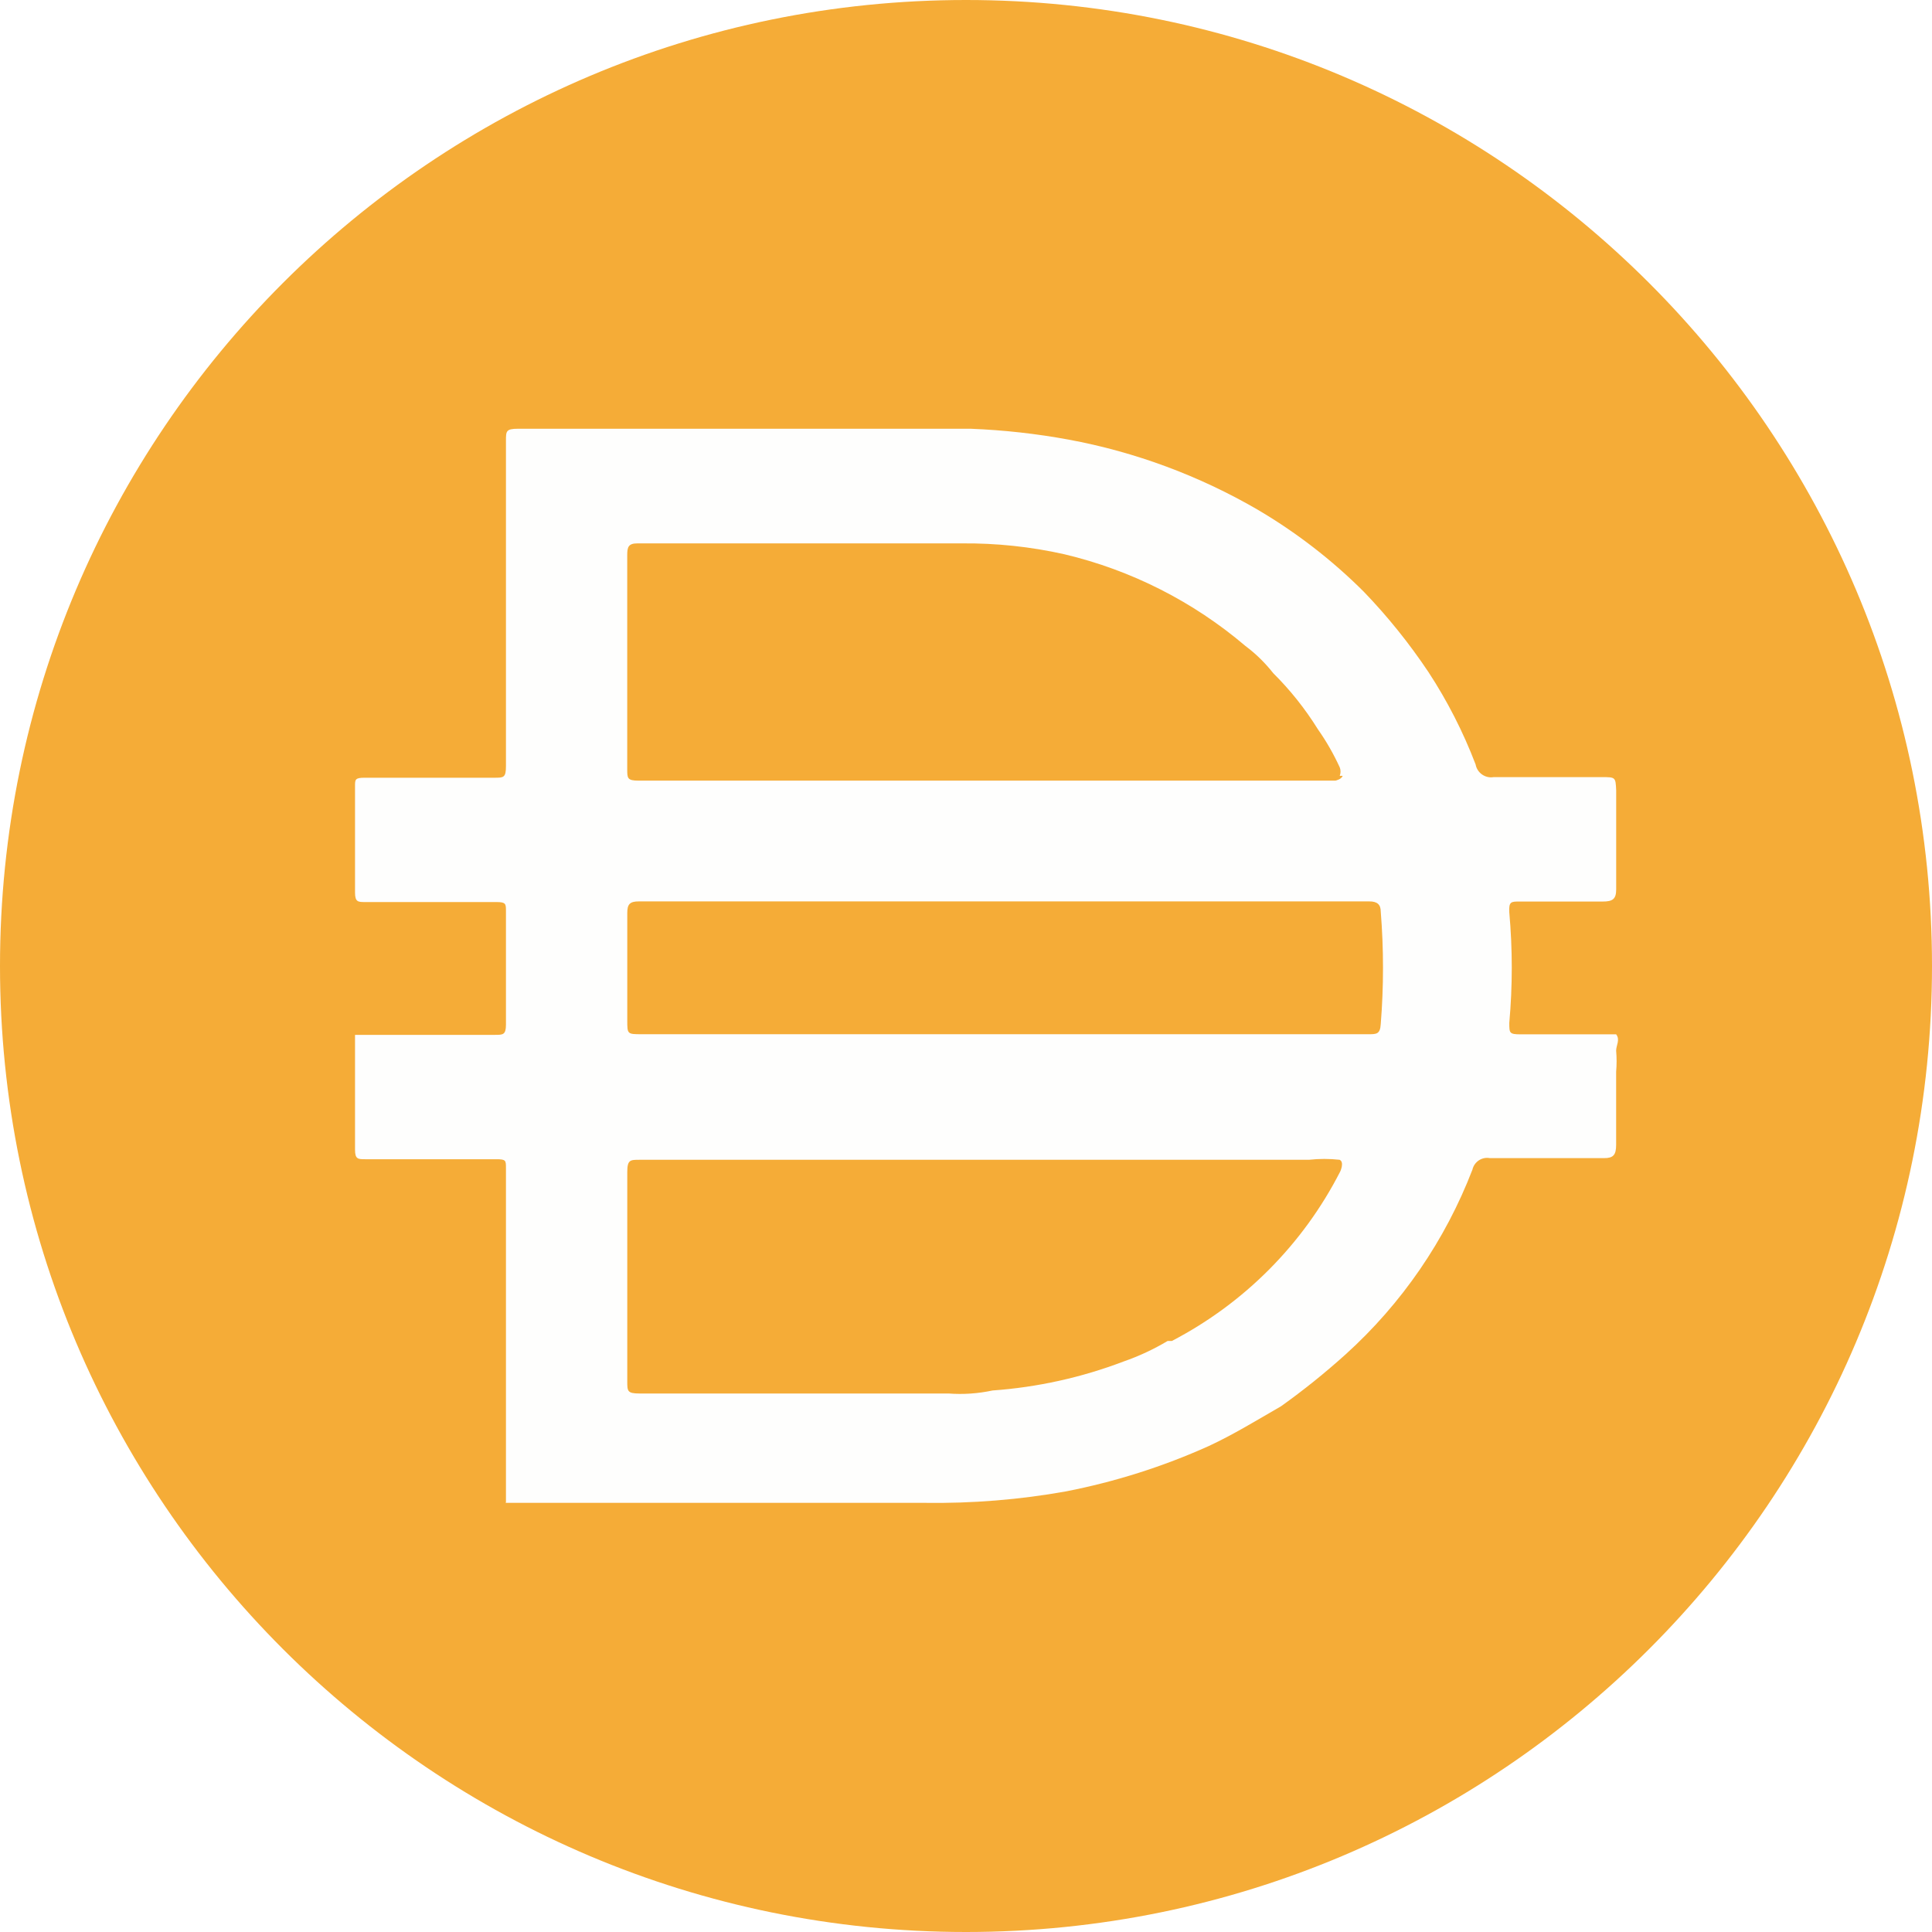
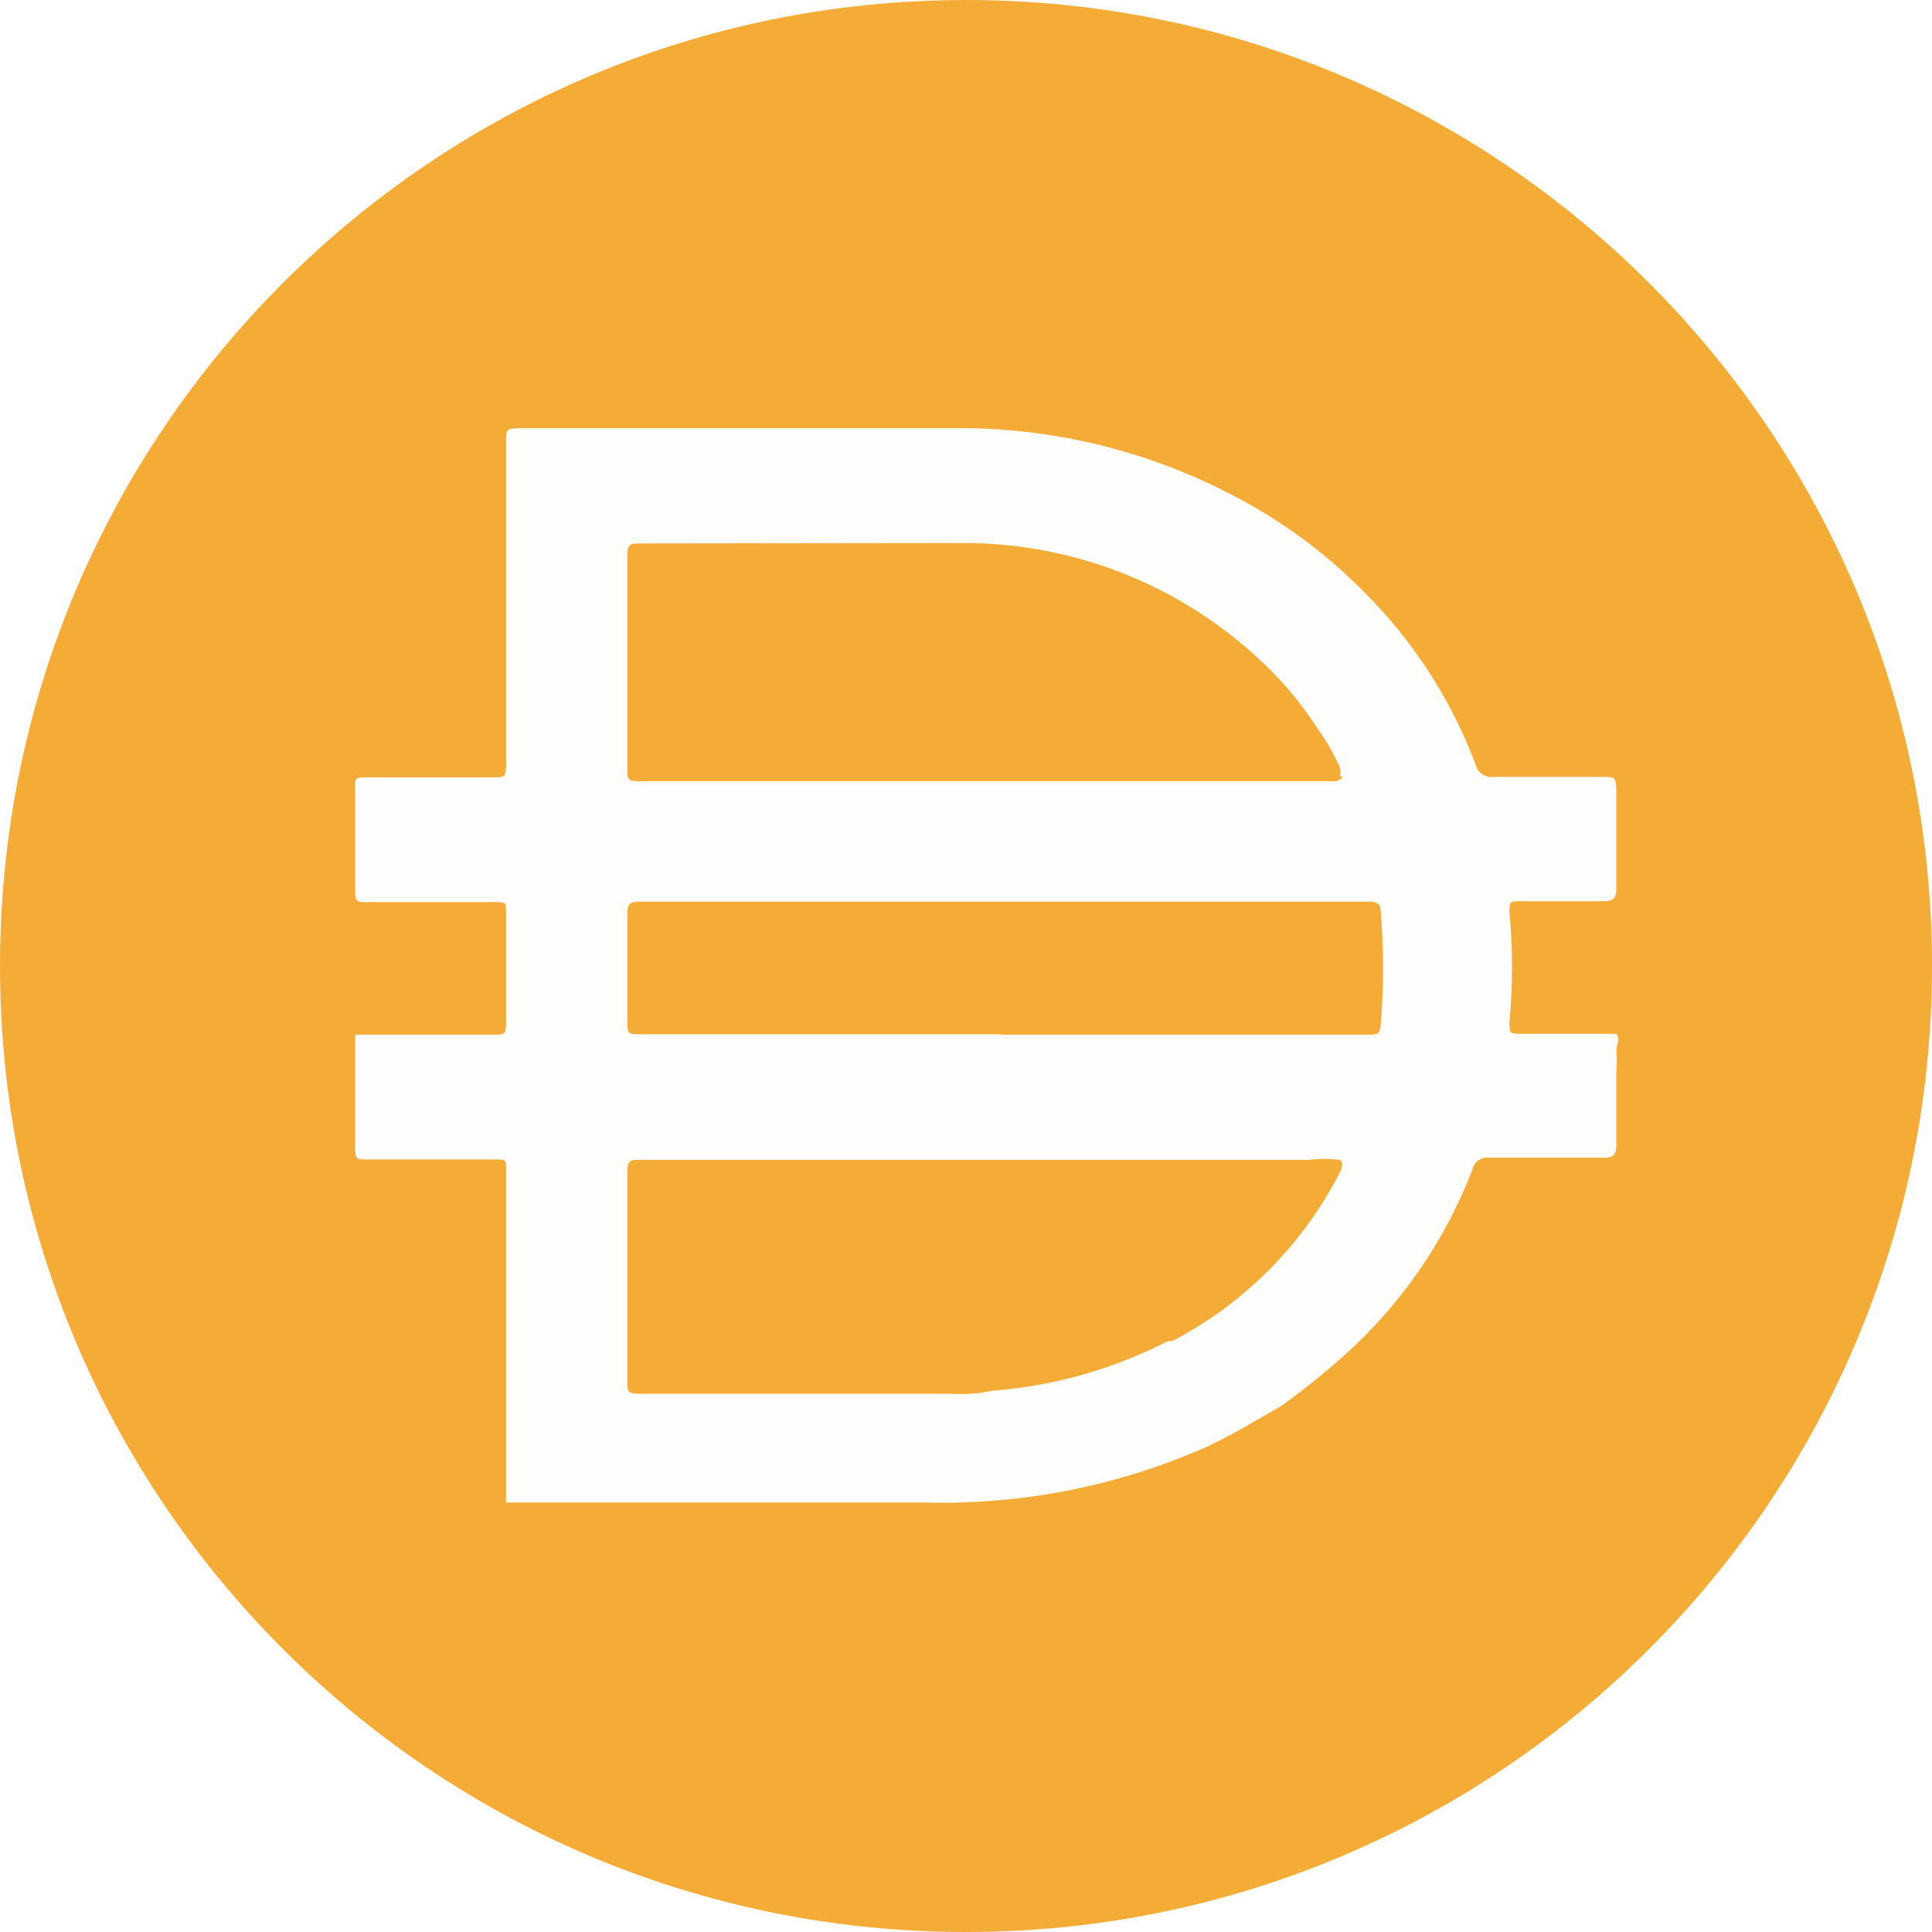
- <svg xmlns="http://www.w3.org/2000/svg" xml:space="preserve" width="100%" height="100%" version="1.1" shape-rendering="geometricPrecision" text-rendering="geometricPrecision" image-rendering="optimizeQuality" fill-rule="evenodd" clip-rule="evenodd" viewBox="0 0 444.44 444.44">
-   <g id="Layer_x0020_1">
-     <path fill="#F5AC37" fill-rule="nonzero" d="M222.22 0c122.74,0 222.22,99.5 222.22,222.22 0,122.74 -99.48,222.22 -222.22,222.22 -122.72,0 -222.22,-99.49 -222.22,-222.22 0,-122.72 99.5,-222.22 222.22,-222.22z" />
-     <path fill="#FEFEFD" fill-rule="nonzero" d="M230.41 237.91l84.44 0c1.8,0 2.65,0 2.78,-2.36 0.69,-8.59 0.69,-17.23 0,-25.83 0,-1.67 -0.83,-2.36 -2.64,-2.36l-168.05 0c-2.08,0 -2.64,0.69 -2.64,2.64l0 24.72c0,3.19 0,3.19 3.33,3.19l82.78 0zm77.79 -59.44c0.24,-0.63 0.24,-1.32 0,-1.94 -1.41,-3.07 -3.08,-6 -5.02,-8.75 -2.92,-4.7 -6.36,-9.03 -10.28,-12.92 -1.85,-2.35 -3.99,-4.46 -6.39,-6.25 -12.02,-10.23 -26.31,-17.47 -41.67,-21.11 -7.75,-1.74 -15.67,-2.57 -23.61,-2.5l-74.58 0c-2.08,0 -2.36,0.83 -2.36,2.64l0 49.3c0,2.08 0,2.64 2.64,2.64l160.27 0c0,0 1.39,-0.28 1.67,-1.11l-0.68 0zm0 88.33c-2.36,-0.26 -4.74,-0.26 -7.1,0l-154.02 0c-2.08,0 -2.78,0 -2.78,2.78l0 48.2c0,2.22 0,2.78 2.78,2.78l71.11 0c3.4,0.26 6.8,0.02 10.13,-0.69 10.32,-0.74 20.47,-2.98 30.15,-6.67 3.52,-1.22 6.92,-2.81 10.13,-4.72l0.97 0c16.67,-8.67 30.21,-22.29 38.75,-39.01 0,0 0.97,-2.1 -0.12,-2.65zm-191.81 78.75l0 -0.83 0 -32.36 0 -10.97 0 -32.64c0,-1.81 0,-2.08 -2.22,-2.08l-30.14 0c-1.67,0 -2.36,0 -2.36,-2.22l0 -26.39 32.22 0c1.8,0 2.5,0 2.5,-2.36l0 -26.11c0,-1.67 0,-2.08 -2.22,-2.08l-30.14 0c-1.67,0 -2.36,0 -2.36,-2.22l0 -24.44c0,-1.53 0,-1.94 2.22,-1.94l29.86 0c2.08,0 2.64,0 2.64,-2.64l0 -74.86c0,-2.22 0,-2.78 2.78,-2.78l104.16 0c7.56,0.3 15.07,1.13 22.5,2.5 15.31,2.83 30.02,8.3 43.47,16.11 8.92,5.25 17.13,11.59 24.44,18.89 5.5,5.71 10.46,11.89 14.86,18.47 4.37,6.67 8,13.8 10.85,21.25 0.35,1.94 2.21,3.25 4.15,2.92l24.86 0c3.19,0 3.19,0 3.33,3.06l0 22.78c0,2.22 -0.83,2.78 -3.06,2.78l-19.17 0c-1.94,0 -2.5,0 -2.36,2.5 0.76,8.46 0.76,16.95 0,25.41 0,2.36 0,2.64 2.65,2.64l21.93 0c0.97,1.25 0,2.5 0,3.76 0.14,1.61 0.14,3.24 0,4.85l0 16.81c0,2.36 -0.69,3.06 -2.78,3.06l-26.25 0c-1.83,-0.35 -3.61,0.82 -4.03,2.64 -6.25,16.25 -16.25,30.82 -29.17,42.5 -4.72,4.25 -9.68,8.25 -14.86,11.94 -5.56,3.2 -10.97,6.53 -16.67,9.17 -10.49,4.72 -21.49,8.2 -32.78,10.41 -10.72,1.92 -21.59,2.79 -32.5,2.64l-96.39 0 0 -0.14z" />
+ <svg xmlns="http://www.w3.org/2000/svg" xml:space="preserve" fill-rule="evenodd" clip-rule="evenodd" image-rendering="optimizeQuality" shape-rendering="geometricPrecision" text-rendering="geometricPrecision" viewBox="0 0 444.4 444.4">
+   <g fill-rule="nonzero">
+     <path fill="#F5AC37" d="M222.2 0a222.2 222.2 0 1 1 0 444.4 222.2 222.2 0 0 1 0-444.4z" />
+     <path fill="#FEFEFD" d="M230.4 238h84.4c1.9 0 2.7 0 2.8-2.5.7-8.5.7-17.2 0-25.8 0-1.7-.8-2.3-2.6-2.3H147c-2.1 0-2.7.6-2.7 2.6v24.7c0 3.2 0 3.2 3.3 3.2h82.8zm77.8-59.5c.2-.7.2-1.4 0-2-1.4-3-3-6-5-8.7-3-4.7-6.4-9-10.3-13a99.8 99.8 0 0 0-71.7-29.9l-74.5.1c-2.1 0-2.4.8-2.4 2.6V177c0 2.1 0 2.7 2.6 2.7h160.3s1.4-.3 1.7-1.1h-.7zm0 88.3c-2.4-.3-4.7-.3-7.1 0h-154c-2.1 0-2.8 0-2.8 2.8v48.2c0 2.2 0 2.8 2.8 2.8h71c3.5.2 6.9 0 10.2-.7a105.9 105.9 0 0 0 40.3-11.4h1a90.2 90.2 0 0 0 38.7-39s1-2.1-.1-2.7zm-191.8 78.8v-76.8c0-1.9 0-2.1-2.2-2.1H84c-1.6 0-2.3 0-2.3-2.2V238h32.2c1.8 0 2.5 0 2.5-2.4v-26.1c0-1.7 0-2-2.2-2H84c-1.6 0-2.3 0-2.3-2.3v-24.5c0-1.5 0-1.9 2.2-1.9h29.8c2.1 0 2.7 0 2.7-2.6v-74.9c0-2.2 0-2.8 2.8-2.8h104.1a135.8 135.8 0 0 1 66 18.6c9 5.3 17.1 11.6 24.4 19a111.4 111.4 0 0 1 25.7 39.7c.4 1.9 2.3 3.2 4.2 2.9h24.9c3.1 0 3.1 0 3.3 3v22.8c0 2.2-.8 2.8-3 2.8h-19.2c-2 0-2.5 0-2.4 2.5.8 8.4.8 17 0 25.4 0 2.4 0 2.6 2.6 2.6h22c1 1.3 0 2.5 0 3.8a28 28 0 0 1 0 4.8v16.9c0 2.3-.7 3-2.8 3h-26.3c-1.8-.3-3.6.8-4 2.7a111 111 0 0 1-29.2 42.5c-4.7 4.2-9.6 8.2-14.8 11.9-5.6 3.2-11 6.5-16.7 9.2a150.2 150.2 0 0 1-65.3 13h-96.4v-.1z" />
  </g>
</svg>
